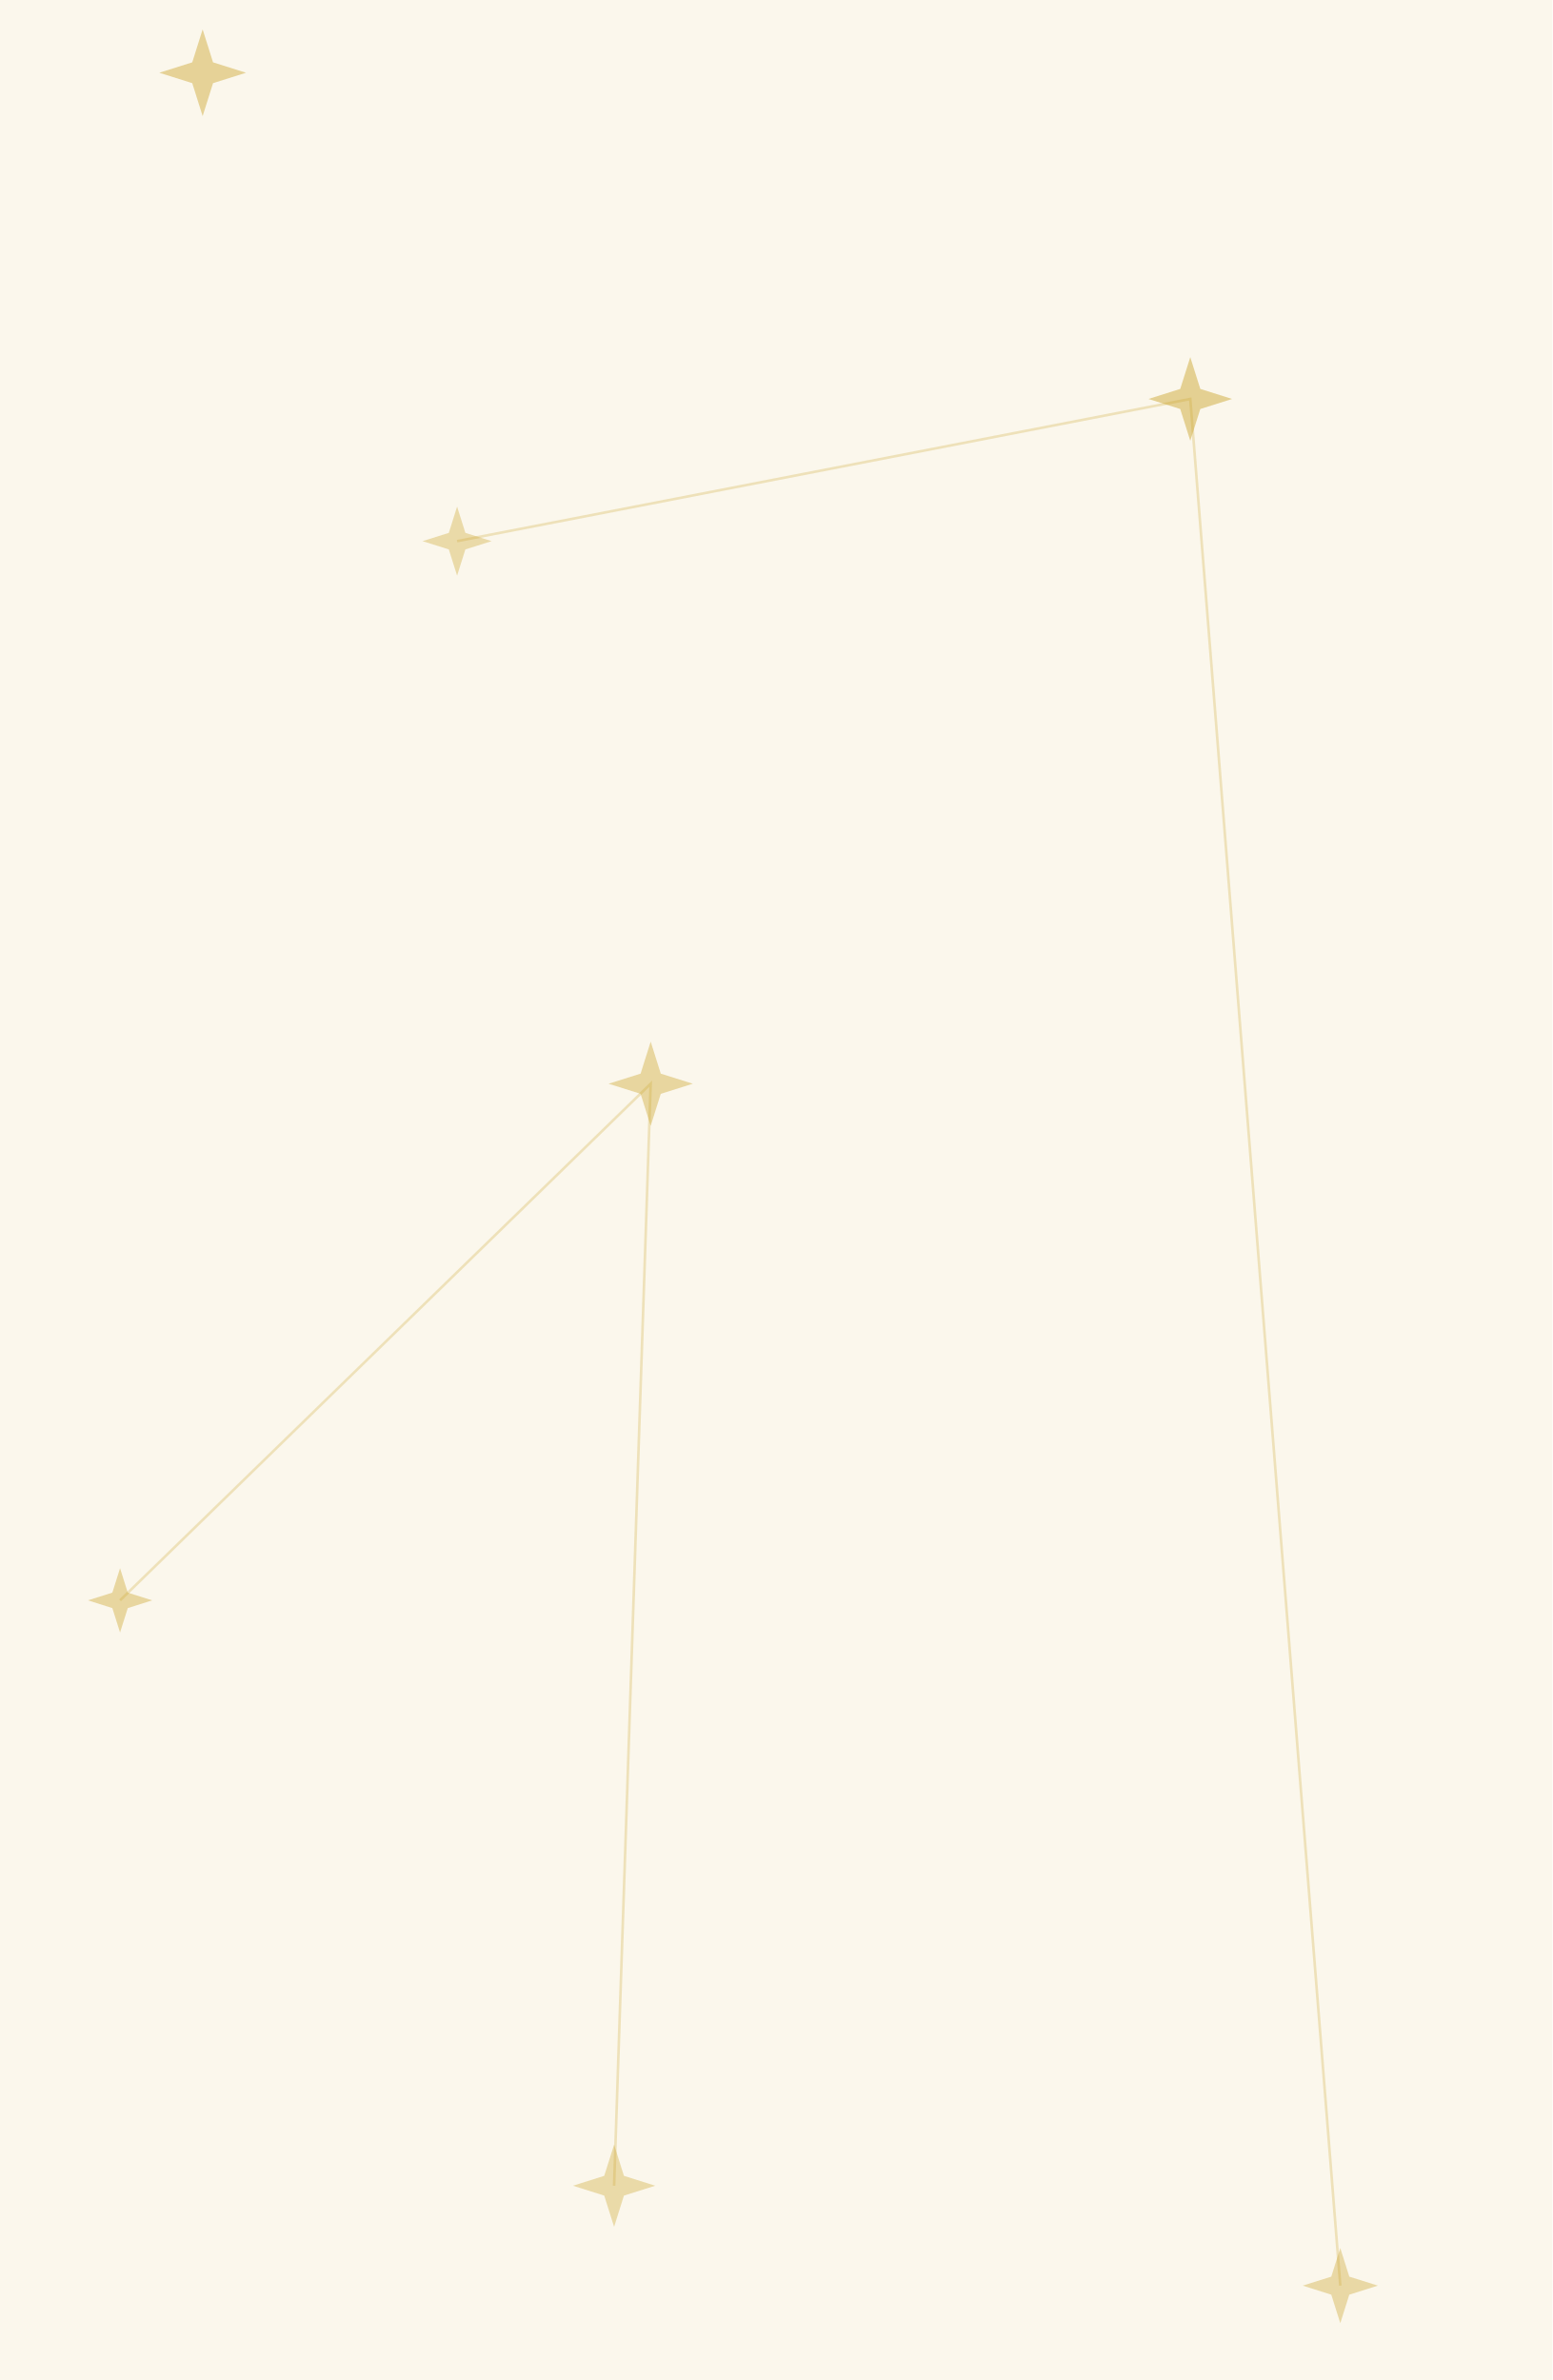
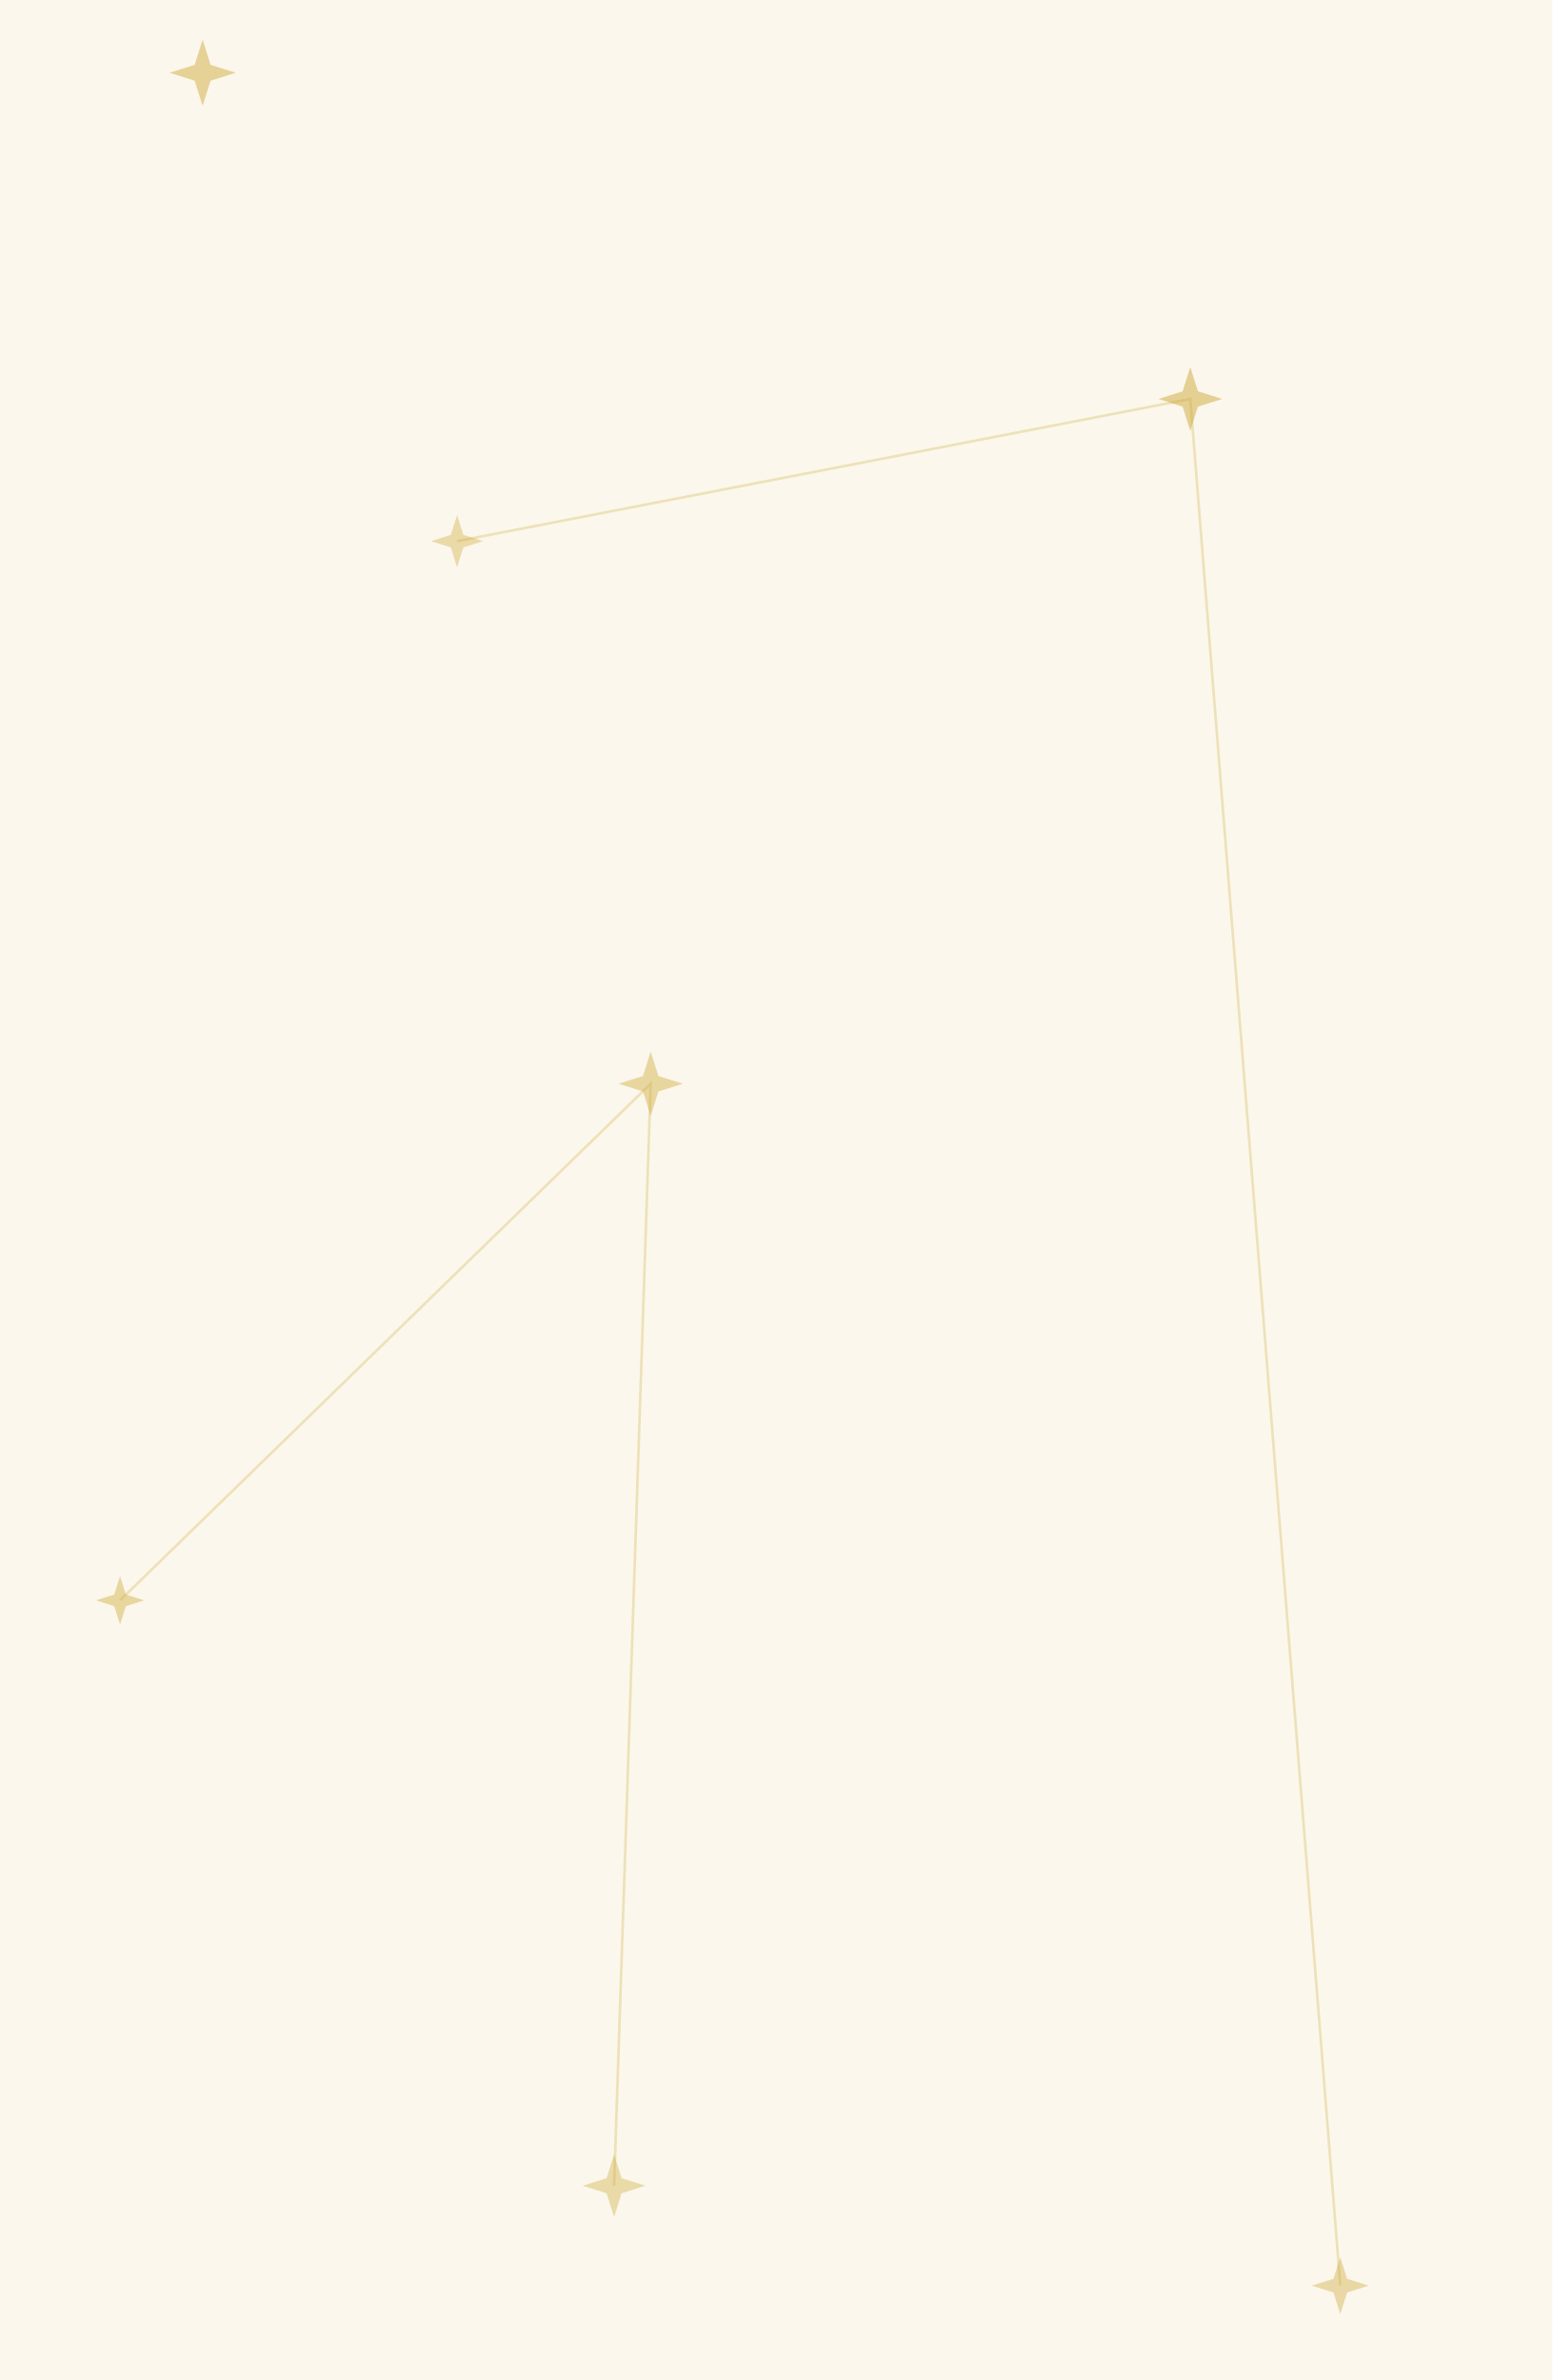
<svg xmlns="http://www.w3.org/2000/svg" viewBox="0 0 300 460" preserveAspectRatio="xMidYMid slice">
  <rect width="300" height="460" fill="#FBF7EC" />
  <polyline points="23.20,309.31 125.74,209.46 118.67,422.45" fill="none" stroke="#C9A227" stroke-width=".5" opacity=".26" />
  <polyline points="88.33,104.59 230.01,77.11 259.00,441.76" fill="none" stroke="#C9A227" stroke-width=".5" opacity=".26" />
-   <path d="M23.20,303.10 L24.69,307.82 L29.41,309.31 L24.69,310.81 L23.20,315.53 L21.71,310.81 L16.99,309.31 L21.71,307.82 Z" fill="#C9A227" opacity="0.39" />
-   <path d="M125.74,201.32 L127.69,207.51 L133.88,209.46 L127.69,211.41 L125.74,217.60 L123.79,211.41 L117.60,209.46 L123.79,207.51 Z" fill="#C9A227" opacity="0.39" />
-   <path d="M118.67,414.50 L120.57,420.54 L126.62,422.45 L120.57,424.36 L118.67,430.40 L116.76,424.36 L110.72,422.45 L116.76,420.54 Z" fill="#C9A227" opacity="0.34" />
-   <path d="M88.33,97.91 L89.93,102.99 L95.00,104.59 L89.93,106.19 L88.33,111.26 L86.73,106.19 L81.65,104.59 L86.73,102.99 Z" fill="#C9A227" opacity="0.34" />
-   <path d="M230.01,69.03 L231.95,75.17 L238.10,77.11 L231.95,79.05 L230.01,85.19 L228.07,79.05 L221.93,77.11 L228.07,75.17 Z" fill="#C9A227" opacity="0.46" />
-   <path d="M259.00,434.50 L260.74,440.02 L266.26,441.76 L260.74,443.51 L259.00,449.02 L257.26,443.51 L251.74,441.76 L257.26,440.02 Z" fill="#C9A227" opacity="0.36" />
-   <path d="M39.16,5.68 L41.17,12.05 L47.54,14.06 L41.17,16.07 L39.16,22.44 L37.15,16.07 L30.78,14.06 L37.15,12.05 Z" fill="#C9A227" opacity="0.43" />
+   <path d="M23.20,304.64 L24.32,308.19 L27.87,309.31 L24.32,310.44 L23.20,313.99 L22.08,310.44 L18.53,309.31 L22.08,308.19 Z" fill="#C9A227" opacity="0.39" />
+   <path d="M125.74,203.25 L127.23,207.97 L131.95,209.46 L127.23,210.95 L125.74,215.67 L124.25,210.95 L119.53,209.46 L124.25,207.97 Z" fill="#C9A227" opacity="0.39" />
+   <path d="M118.67,416.39 L120.12,421.00 L124.73,422.45 L120.12,423.90 L118.67,428.51 L117.21,423.90 L112.61,422.45 L117.21,421.00 Z" fill="#C9A227" opacity="0.34" />
+   <path d="M88.33,99.55 L89.54,103.38 L93.37,104.59 L89.54,105.80 L88.33,109.63 L87.12,105.80 L83.29,104.59 L87.12,103.38 Z" fill="#C9A227" opacity="0.34" />
+   <path d="M230.01,70.94 L231.49,75.63 L236.18,77.11 L231.49,78.59 L230.01,83.28 L228.53,78.59 L223.85,77.11 L228.53,75.63 Z" fill="#C9A227" opacity="0.46" />
+   <path d="M259.00,436.26 L260.32,440.44 L264.51,441.76 L260.32,443.09 L259.00,447.27 L257.68,443.09 L253.49,441.76 L257.68,440.44 Z" fill="#C9A227" opacity="0.36" />
+   <path d="M39.16,7.66 L40.69,12.53 L45.56,14.06 L40.69,15.60 L39.16,20.47 L37.62,15.60 L32.75,14.06 L37.62,12.53 Z" fill="#C9A227" opacity="0.43" />
</svg>
